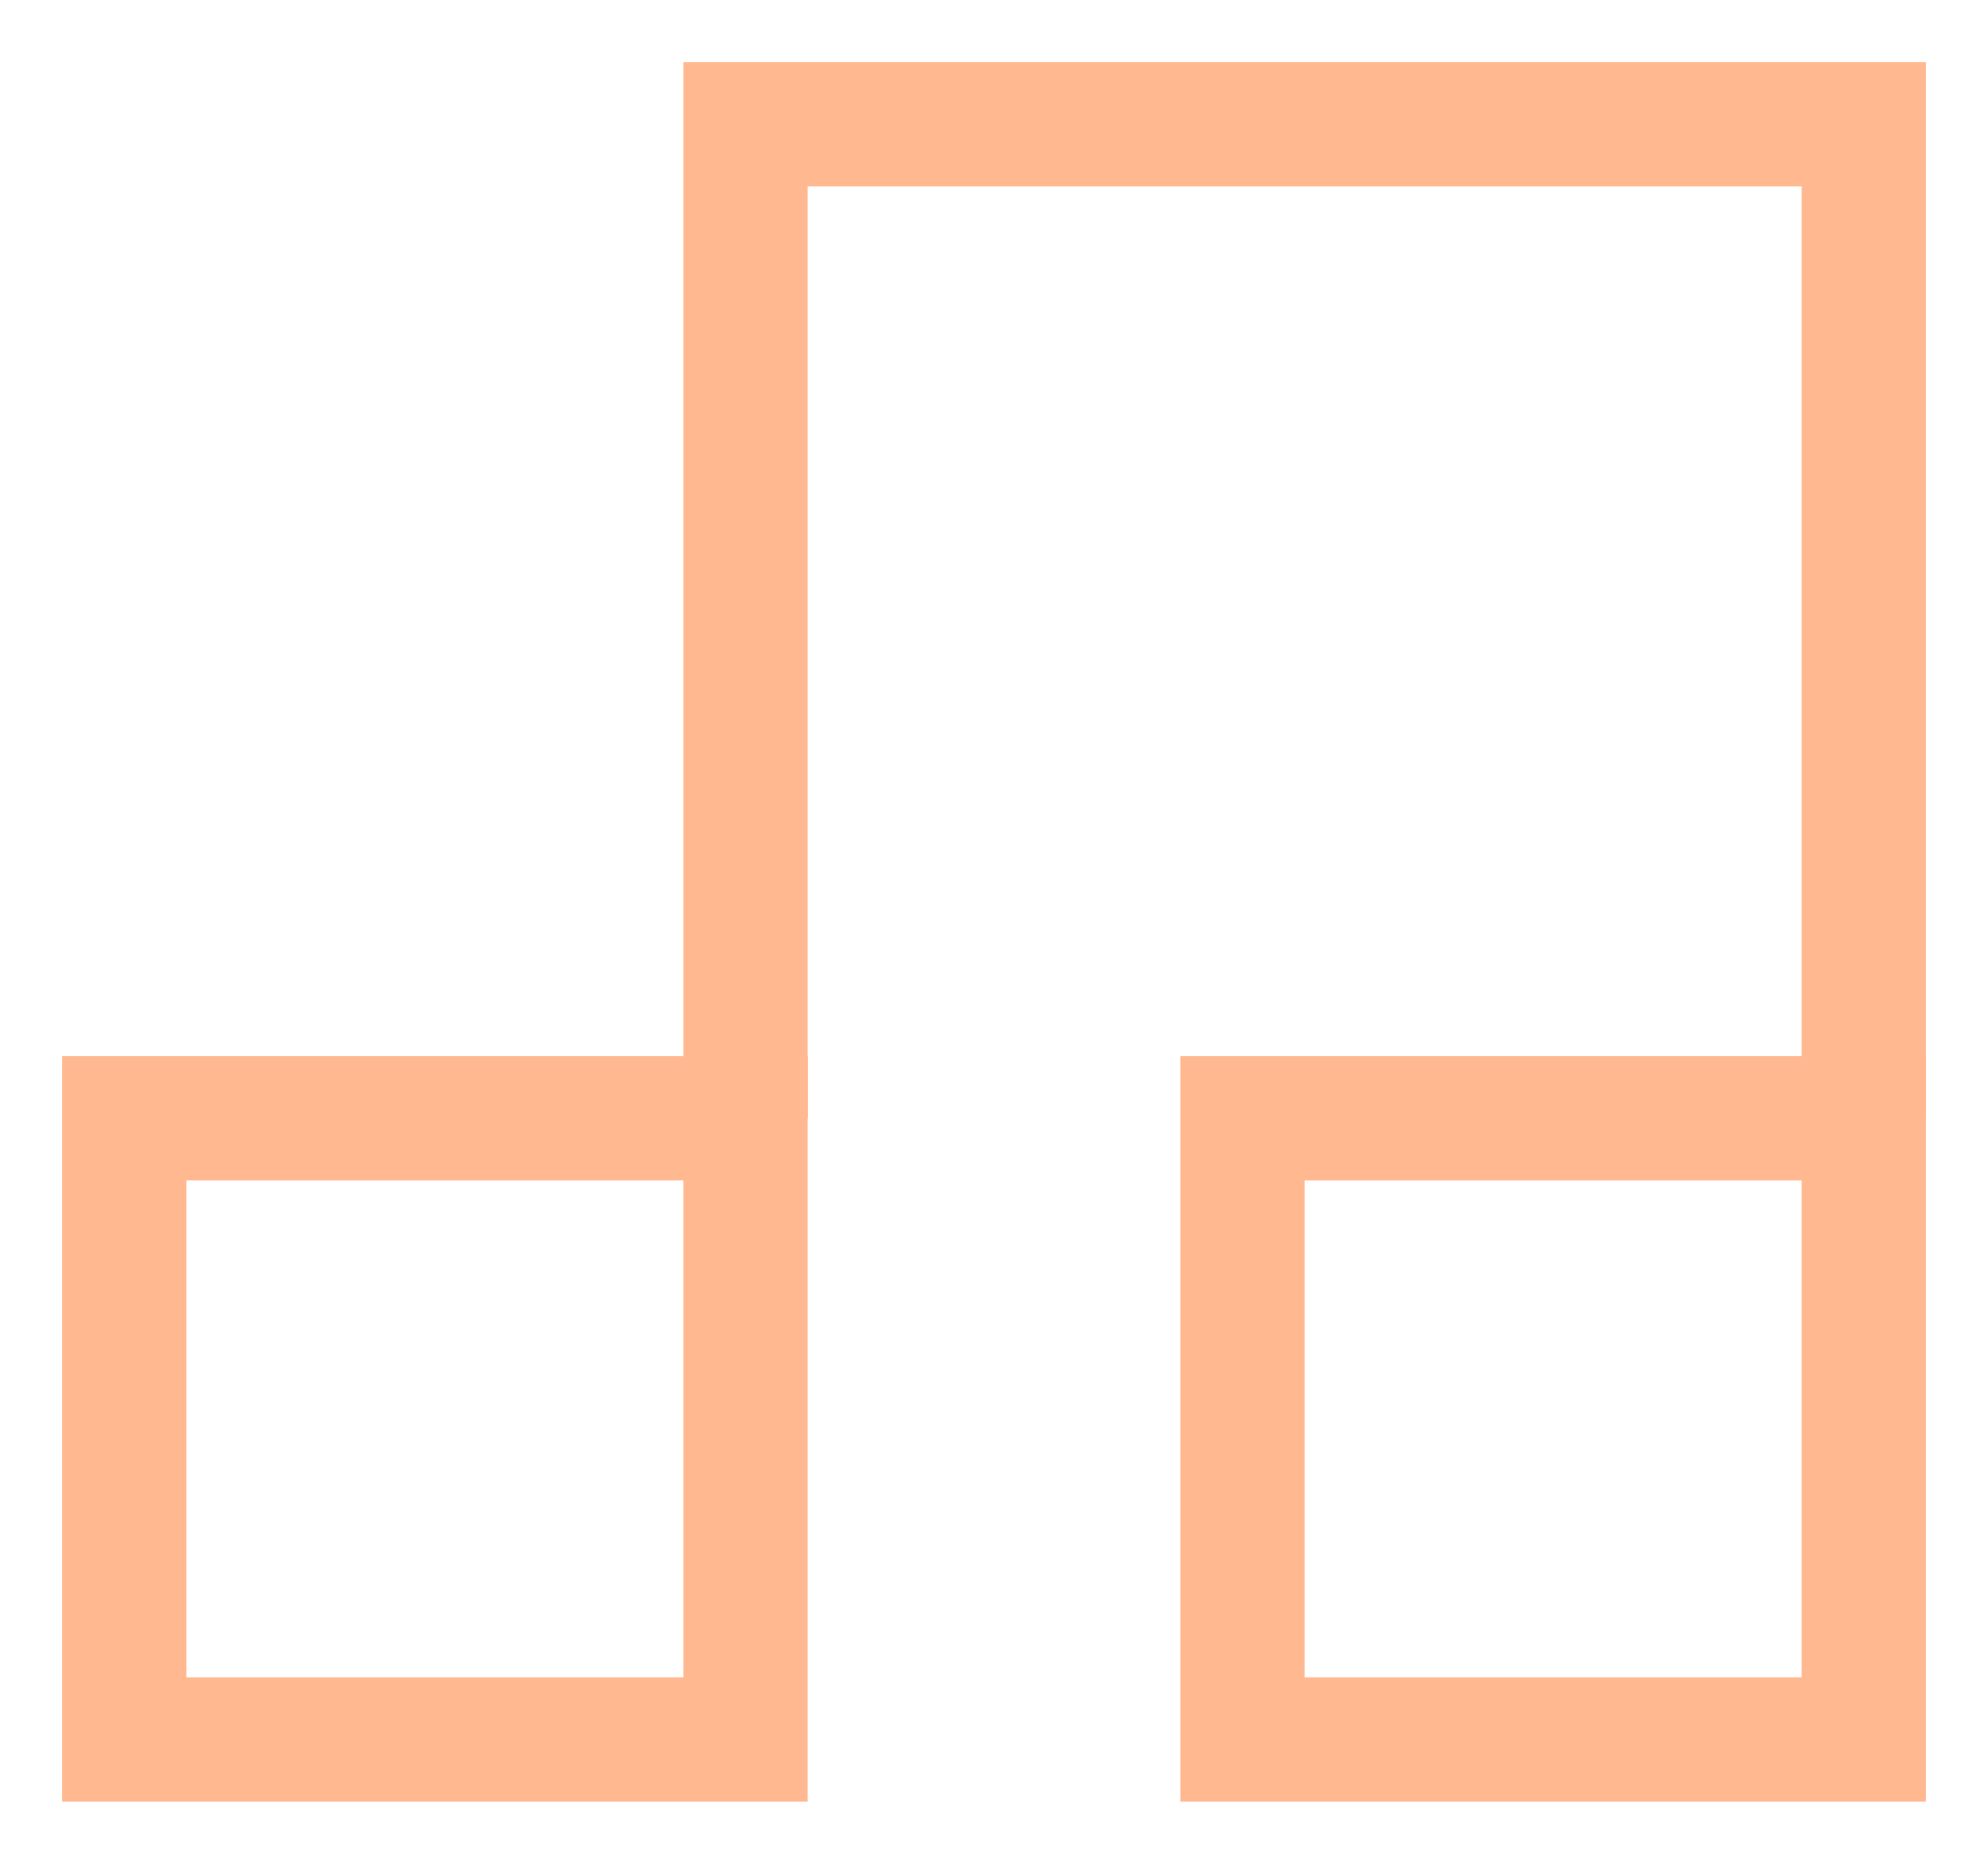
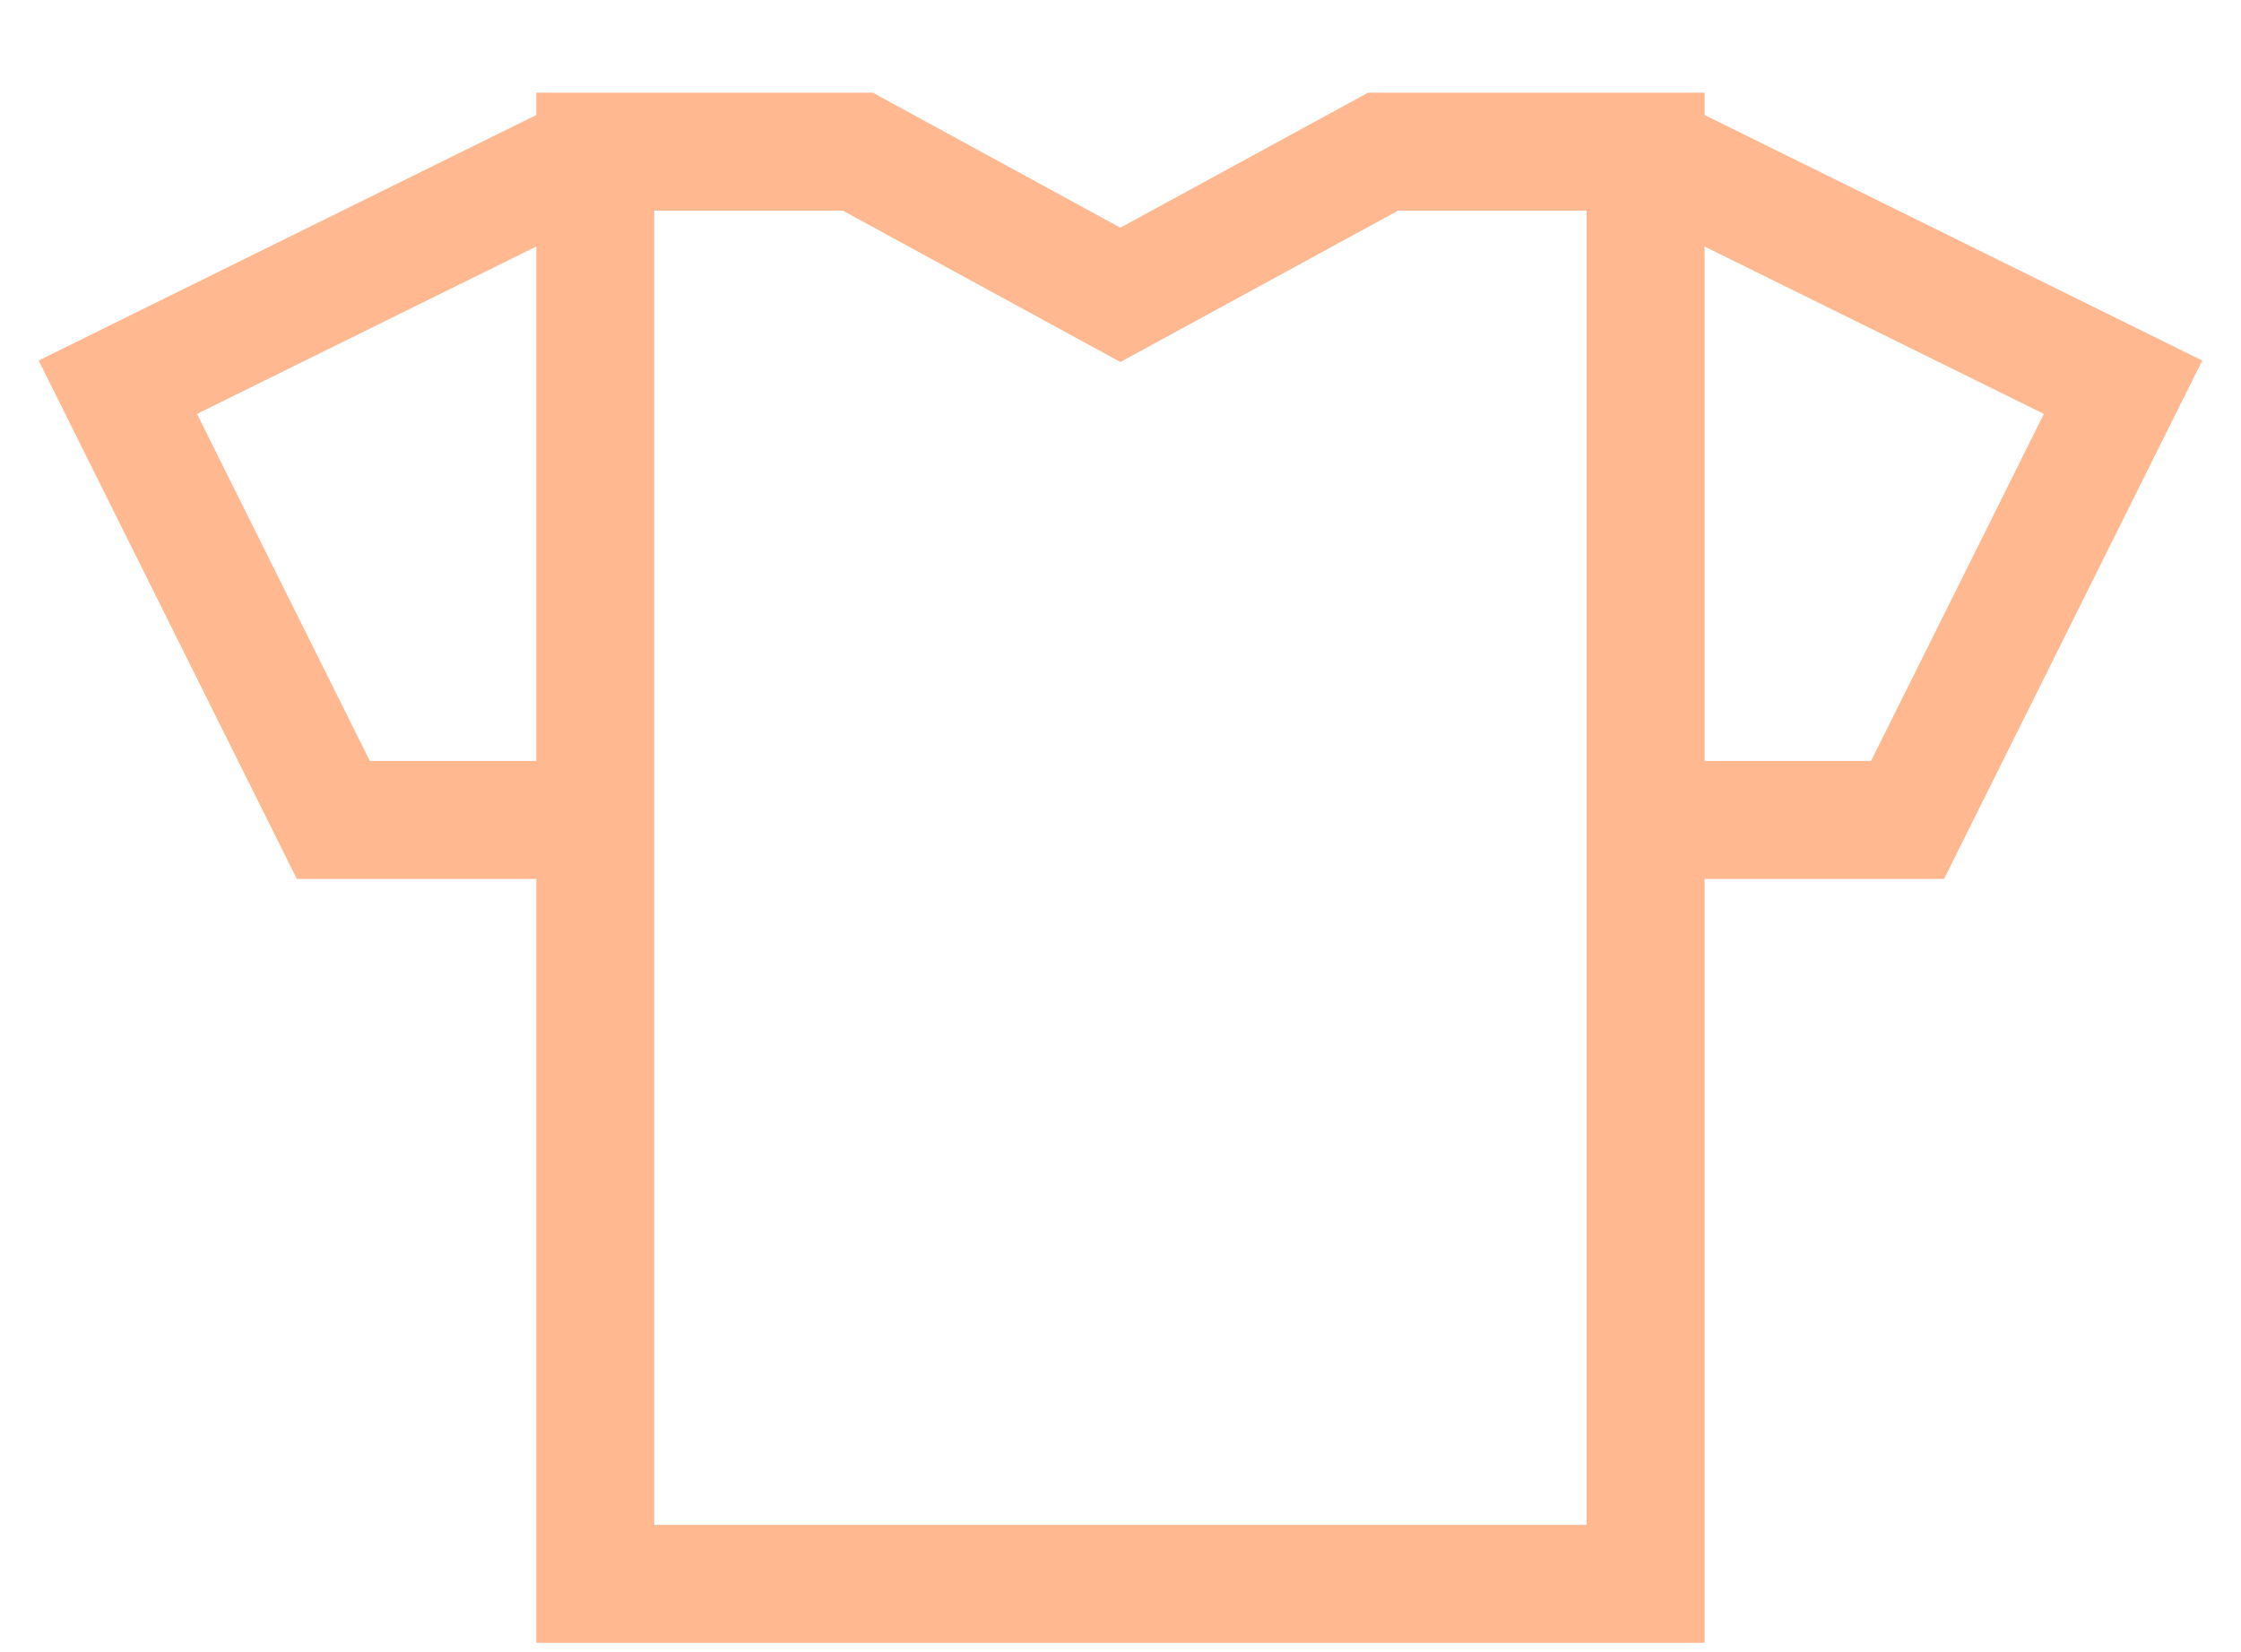
- <svg xmlns="http://www.w3.org/2000/svg" width="16" height="15" viewBox="0 0 16 15" fill="none">
-   <rect x="1" y="9" width="5" height="5" stroke="#FFB890" />
-   <rect x="10" y="9" width="5" height="5" stroke="#FFB890" />
-   <path d="M15 9V1H6V9" stroke="#FFB890" />
+ <svg xmlns="http://www.w3.org/2000/svg" width="19" height="14" viewBox="0 0 19 14" fill="none">
+   <path d="M13.952 13.429V1.286H11.726L9.499 2.5L7.273 1.286H5.047V13.429H13.952Z" stroke="#FFB890" />
+   <path d="M13.952 6.952H16.173L18 3.283L13.952 1.286" stroke="#FFB890" />
+   <path d="M5.047 6.952H2.826L0.999 3.283L5.047 1.286" stroke="#FFB890" />
</svg>
